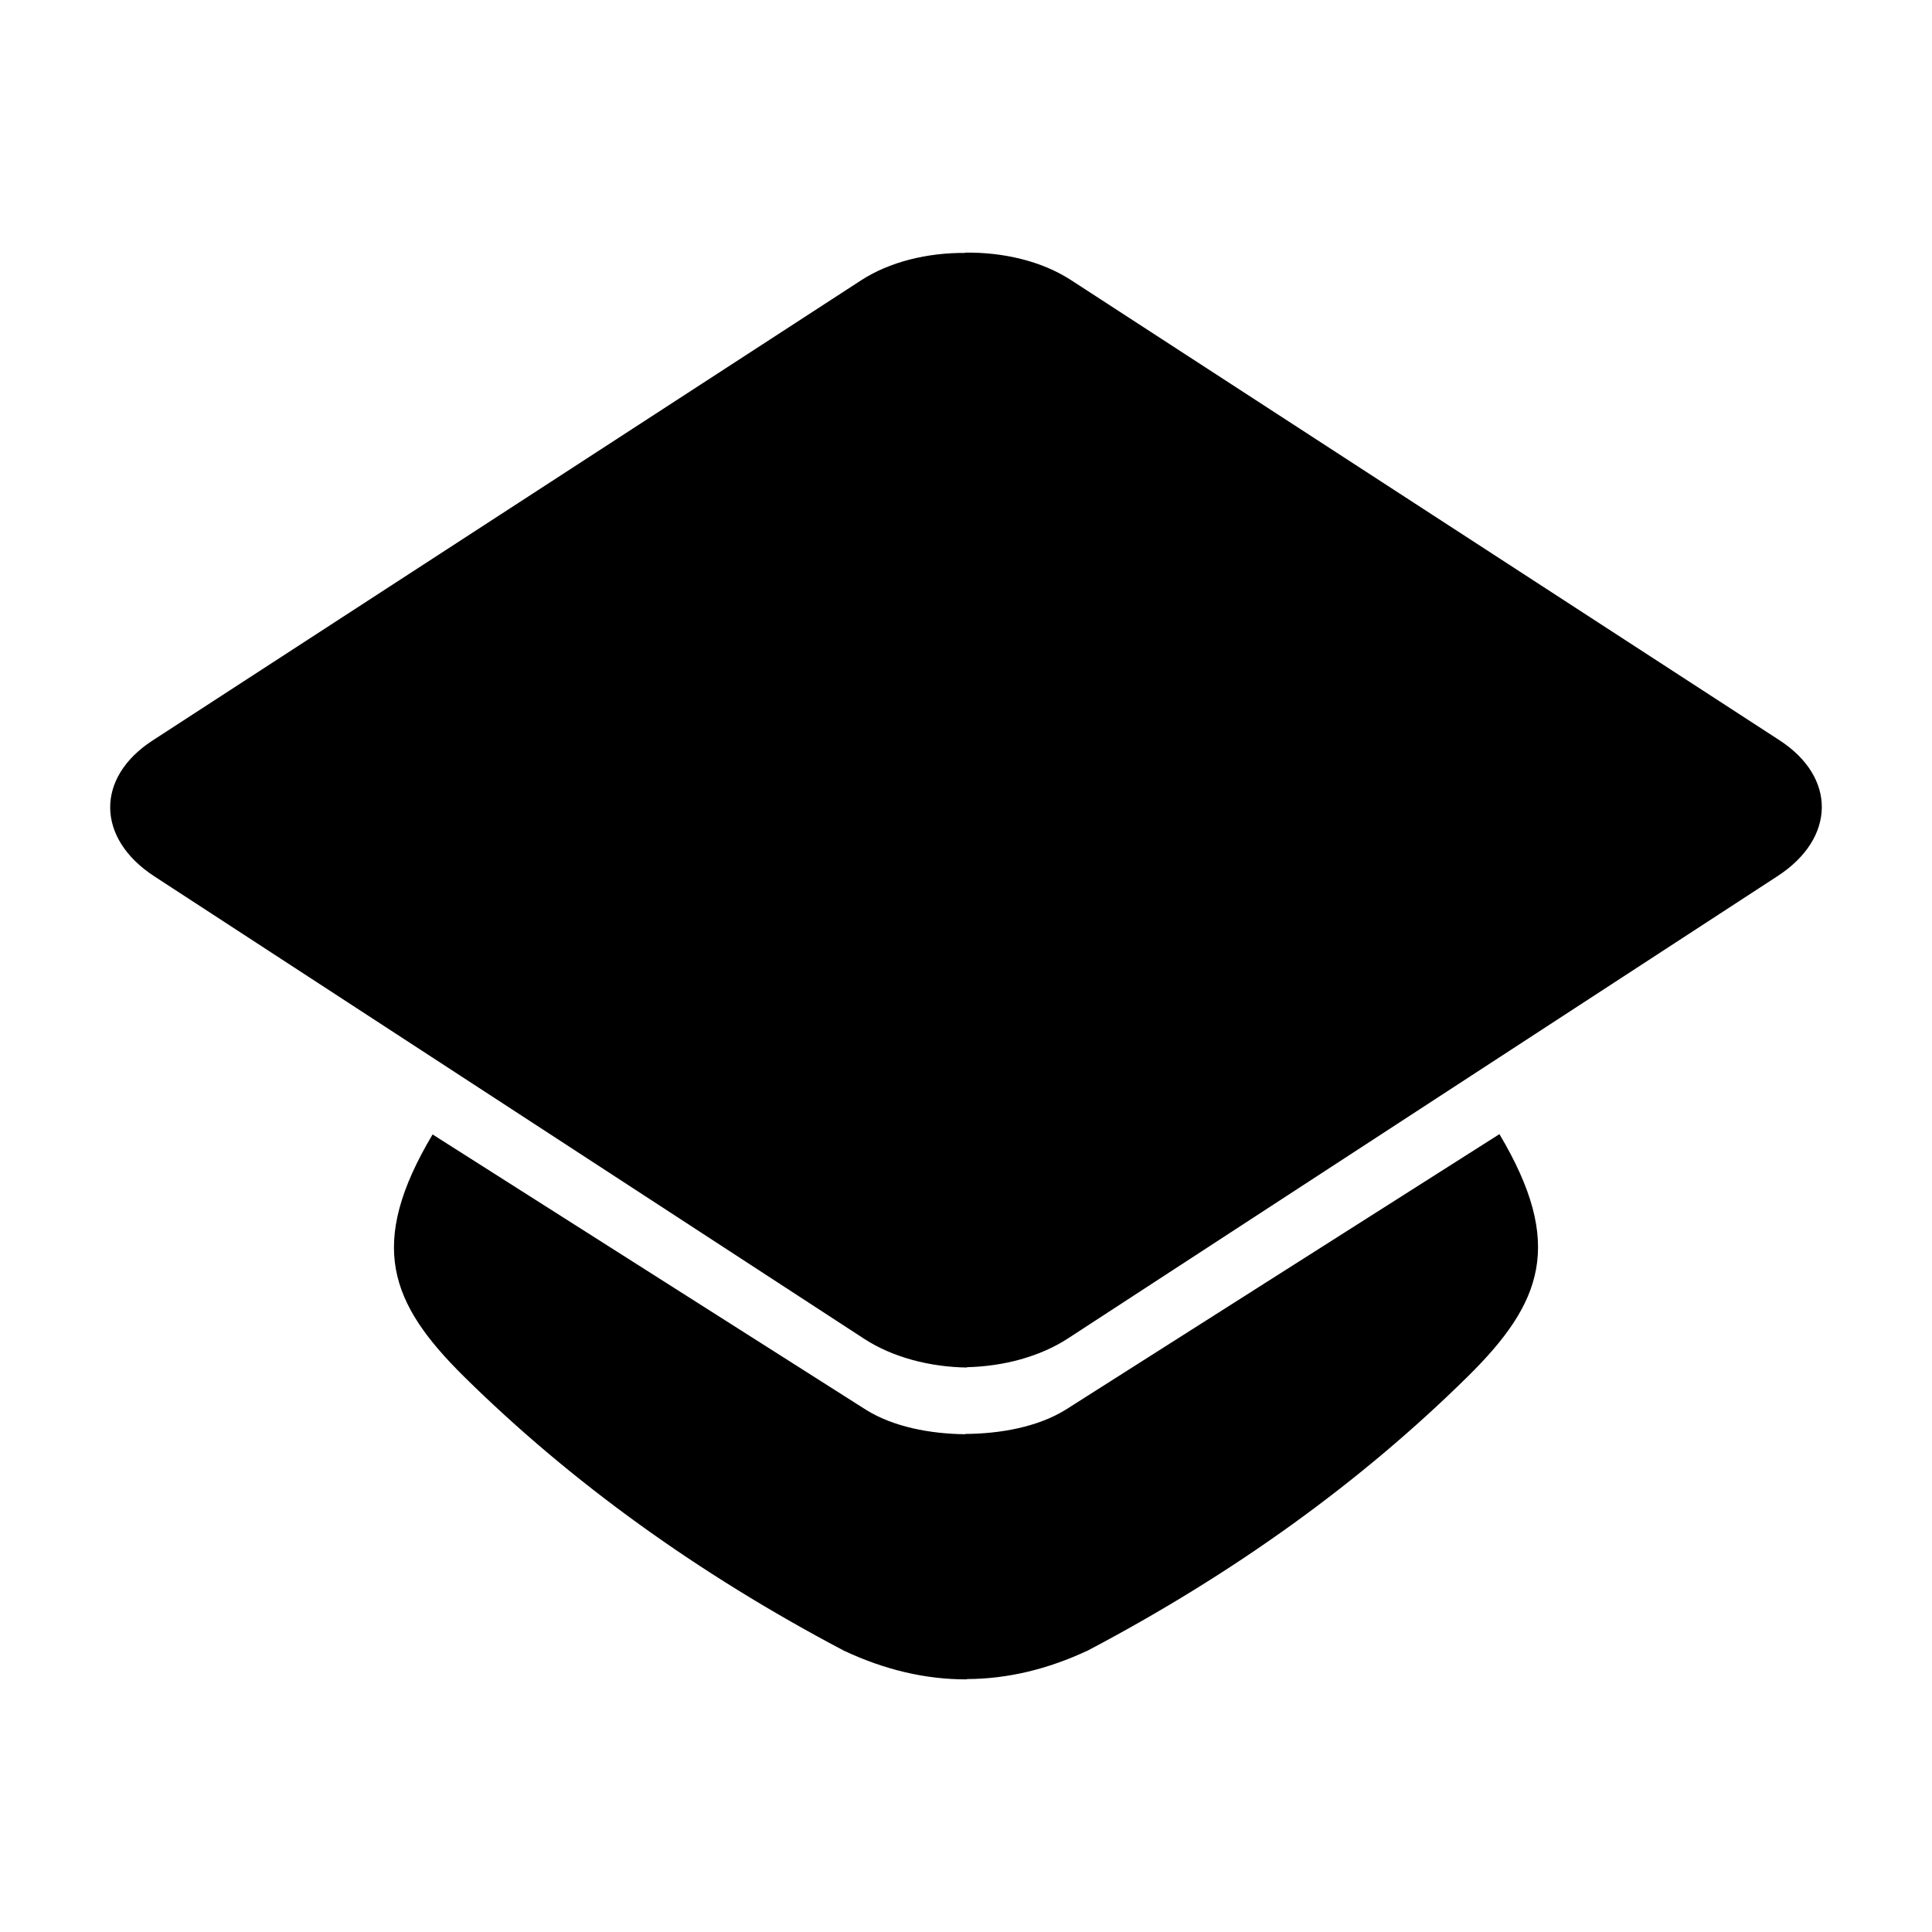
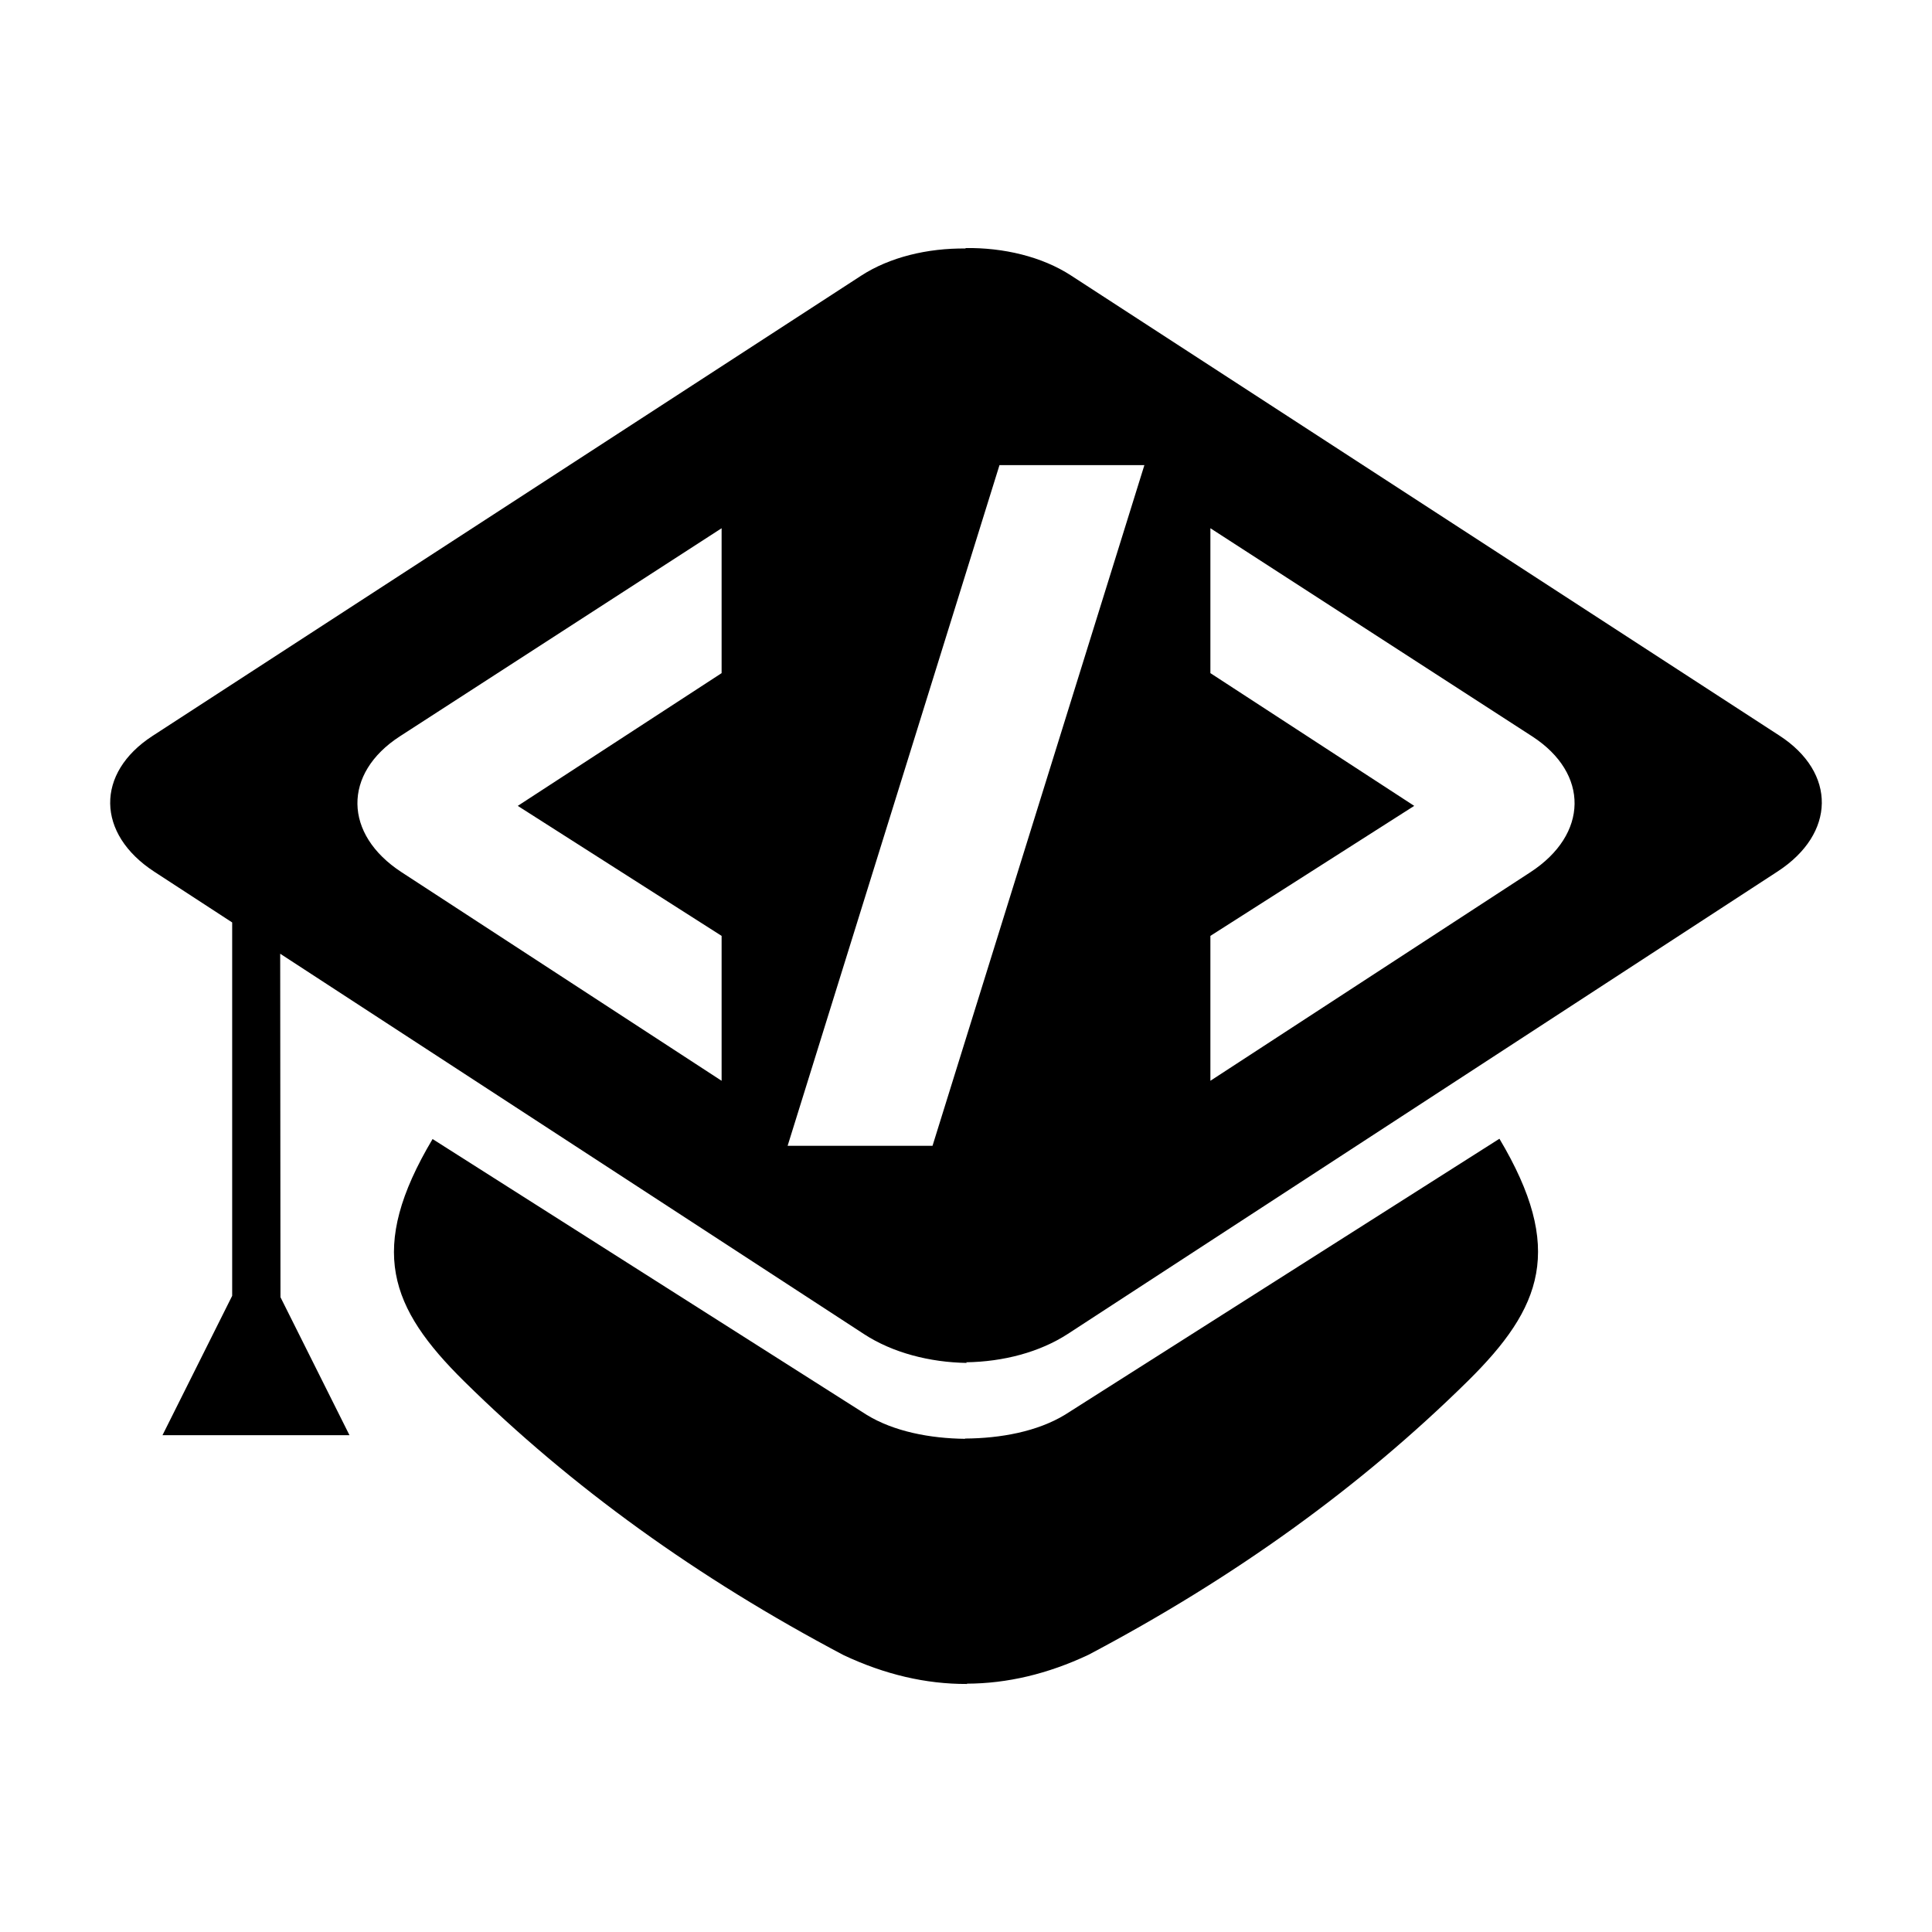
<svg xmlns="http://www.w3.org/2000/svg" xmlns:ns1="https://boxy-svg.com" viewBox="0 0 200 200" width="200" height="200">
  <g transform="matrix(2.89, 0, 0, 3.14, 125.4493, 168.1437)" id="iW4oO5HJsXGW6i9zfSz2d" ns1:origin="0.752964 0.592622" />
  <path d="M 217.903 33.386 L 252.423 120.947 L 112.616 95.724 L 79.446 9.244 Z M 113.348 94.84 L 250.835 119.645 L 217.179 34.274 L 81.012 10.532 Z" style="fill: none;" transform="matrix(0.945604, 0.32532, -1.469524, 0.551959, 38.45608, -6.956023)" />
  <path d="M 217.903 33.386 L 252.423 120.947 L 112.616 95.724 L 79.446 9.244 Z M 113.348 94.84 L 250.835 119.645 L 217.179 34.274 L 81.012 10.532 Z" style="fill: none;" transform="matrix(0.945604, 0.32532, -1.469524, 0.551959, 38.45608, -6.956023)" />
  <path d="M 217.903 33.386 L 252.423 120.947 L 112.616 95.724 L 79.446 9.244 Z M 113.348 94.84 L 250.835 119.645 L 217.179 34.274 L 81.012 10.532 Z" style="fill: none;" transform="matrix(0.945604, 0.32532, -1.469524, 0.551959, 38.45608, -6.956023)" />
-   <g transform="matrix(-1, 0, 0, 0.79, 50.00259, 231.4876)" id="g-1" ns1:origin="1.246664 -10.354261">
-     <path d="M -39.132 -256.285 L 34.216 -195.982 C 40.13 -191.119 40.045 -183.154 34.027 -178.19 L -39.444 -117.598 C -42.403 -115.158 -46.246 -113.898 -50.091 -113.825 L -50.091 -113.868 C -53.873 -113.978 -57.64 -115.237 -60.551 -117.637 L -134.022 -178.229 C -140.04 -183.193 -140.125 -191.158 -134.211 -196.021 L -60.863 -256.324 C -57.857 -258.796 -53.879 -259.99 -49.904 -259.915 L -49.904 -259.879 C -45.991 -259.913 -42.091 -258.718 -39.132 -256.285 Z" style="stroke-width: 0px;" />
+   <g transform="matrix(-1, 0, 0, 0.79, 50.0025, 231.0111)" id="g-1">
+     <path d="M -39.132 -256.285 L 34.216 -195.982 C 40.13 -191.119 40.045 -183.154 34.027 -178.19 L 25.968 -171.544 L 25.968 -122.617 L 33.181 -104.356 L 13.825 -104.356 L 20.968 -122.439 L 20.997 -167.444 L -39.444 -117.598 C -42.403 -115.158 -46.246 -113.898 -50.091 -113.825 L -49.997 -113.908 C -53.873 -113.978 -57.64 -115.237 -60.551 -117.637 L -134.022 -178.229 C -140.04 -183.193 -140.125 -191.158 -134.211 -196.021 L -60.863 -256.324 C -57.857 -258.796 -53.879 -259.99 -49.904 -259.915 L -49.997 -259.858 C -45.991 -259.913 -42.091 -258.718 -39.132 -256.285 Z M -24.698 -204.213 L -3.597 -186.819 L -24.698 -169.783 L -24.698 -150.795 L 8.433 -178.129 C 14.451 -183.093 14.536 -191.058 8.622 -195.921 L -24.698 -223.2 Z M -53.464 -231.47 L -68.464 -231.47 L -46.531 -142.273 L -31.531 -142.273 Z M -75.297 -223.201 L -108.617 -195.922 C -114.531 -191.059 -114.446 -183.094 -108.428 -178.13 L -75.297 -150.796 L -75.297 -169.784 L -96.398 -186.82 L -75.297 -204.214 Z" style="stroke-width: 0px;" />
  </g>
-   <path style="" d="M 89.723 145.99 C 92.544 147.718 96.287 148.428 99.906 148.471 L 99.906 148.442 C 103.583 148.421 107.407 147.717 110.277 145.959 L 155.22 117.406 C 161.988 128.78 159.676 134.869 151.929 142.509 C 140.868 153.416 127.78 162.859 112.662 170.836 C 108.468 172.809 104.278 173.803 100.094 173.817 L 100.094 173.848 C 95.847 173.864 91.595 172.87 87.338 170.867 C 72.22 162.89 59.132 153.447 48.071 142.54 C 40.324 134.9 38.012 128.811 44.78 117.437 L 89.723 145.99 Z" />
+   <path style="" d="M 89.723 146.466 C 92.544 148.194 96.287 148.904 99.906 148.947 L 99.906 148.918 C 103.583 148.897 107.407 148.193 110.277 146.435 L 155.22 117.882 C 161.988 129.256 159.676 135.345 151.929 142.985 C 140.868 153.892 127.78 163.335 112.662 171.312 C 108.468 173.285 104.278 174.279 100.094 174.293 L 100.094 174.324 C 95.847 174.34 91.595 173.346 87.338 171.343 C 72.22 163.366 59.132 153.923 48.071 143.016 C 40.324 135.376 38.012 129.287 44.78 117.913 L 89.723 146.466 Z" />
</svg>
